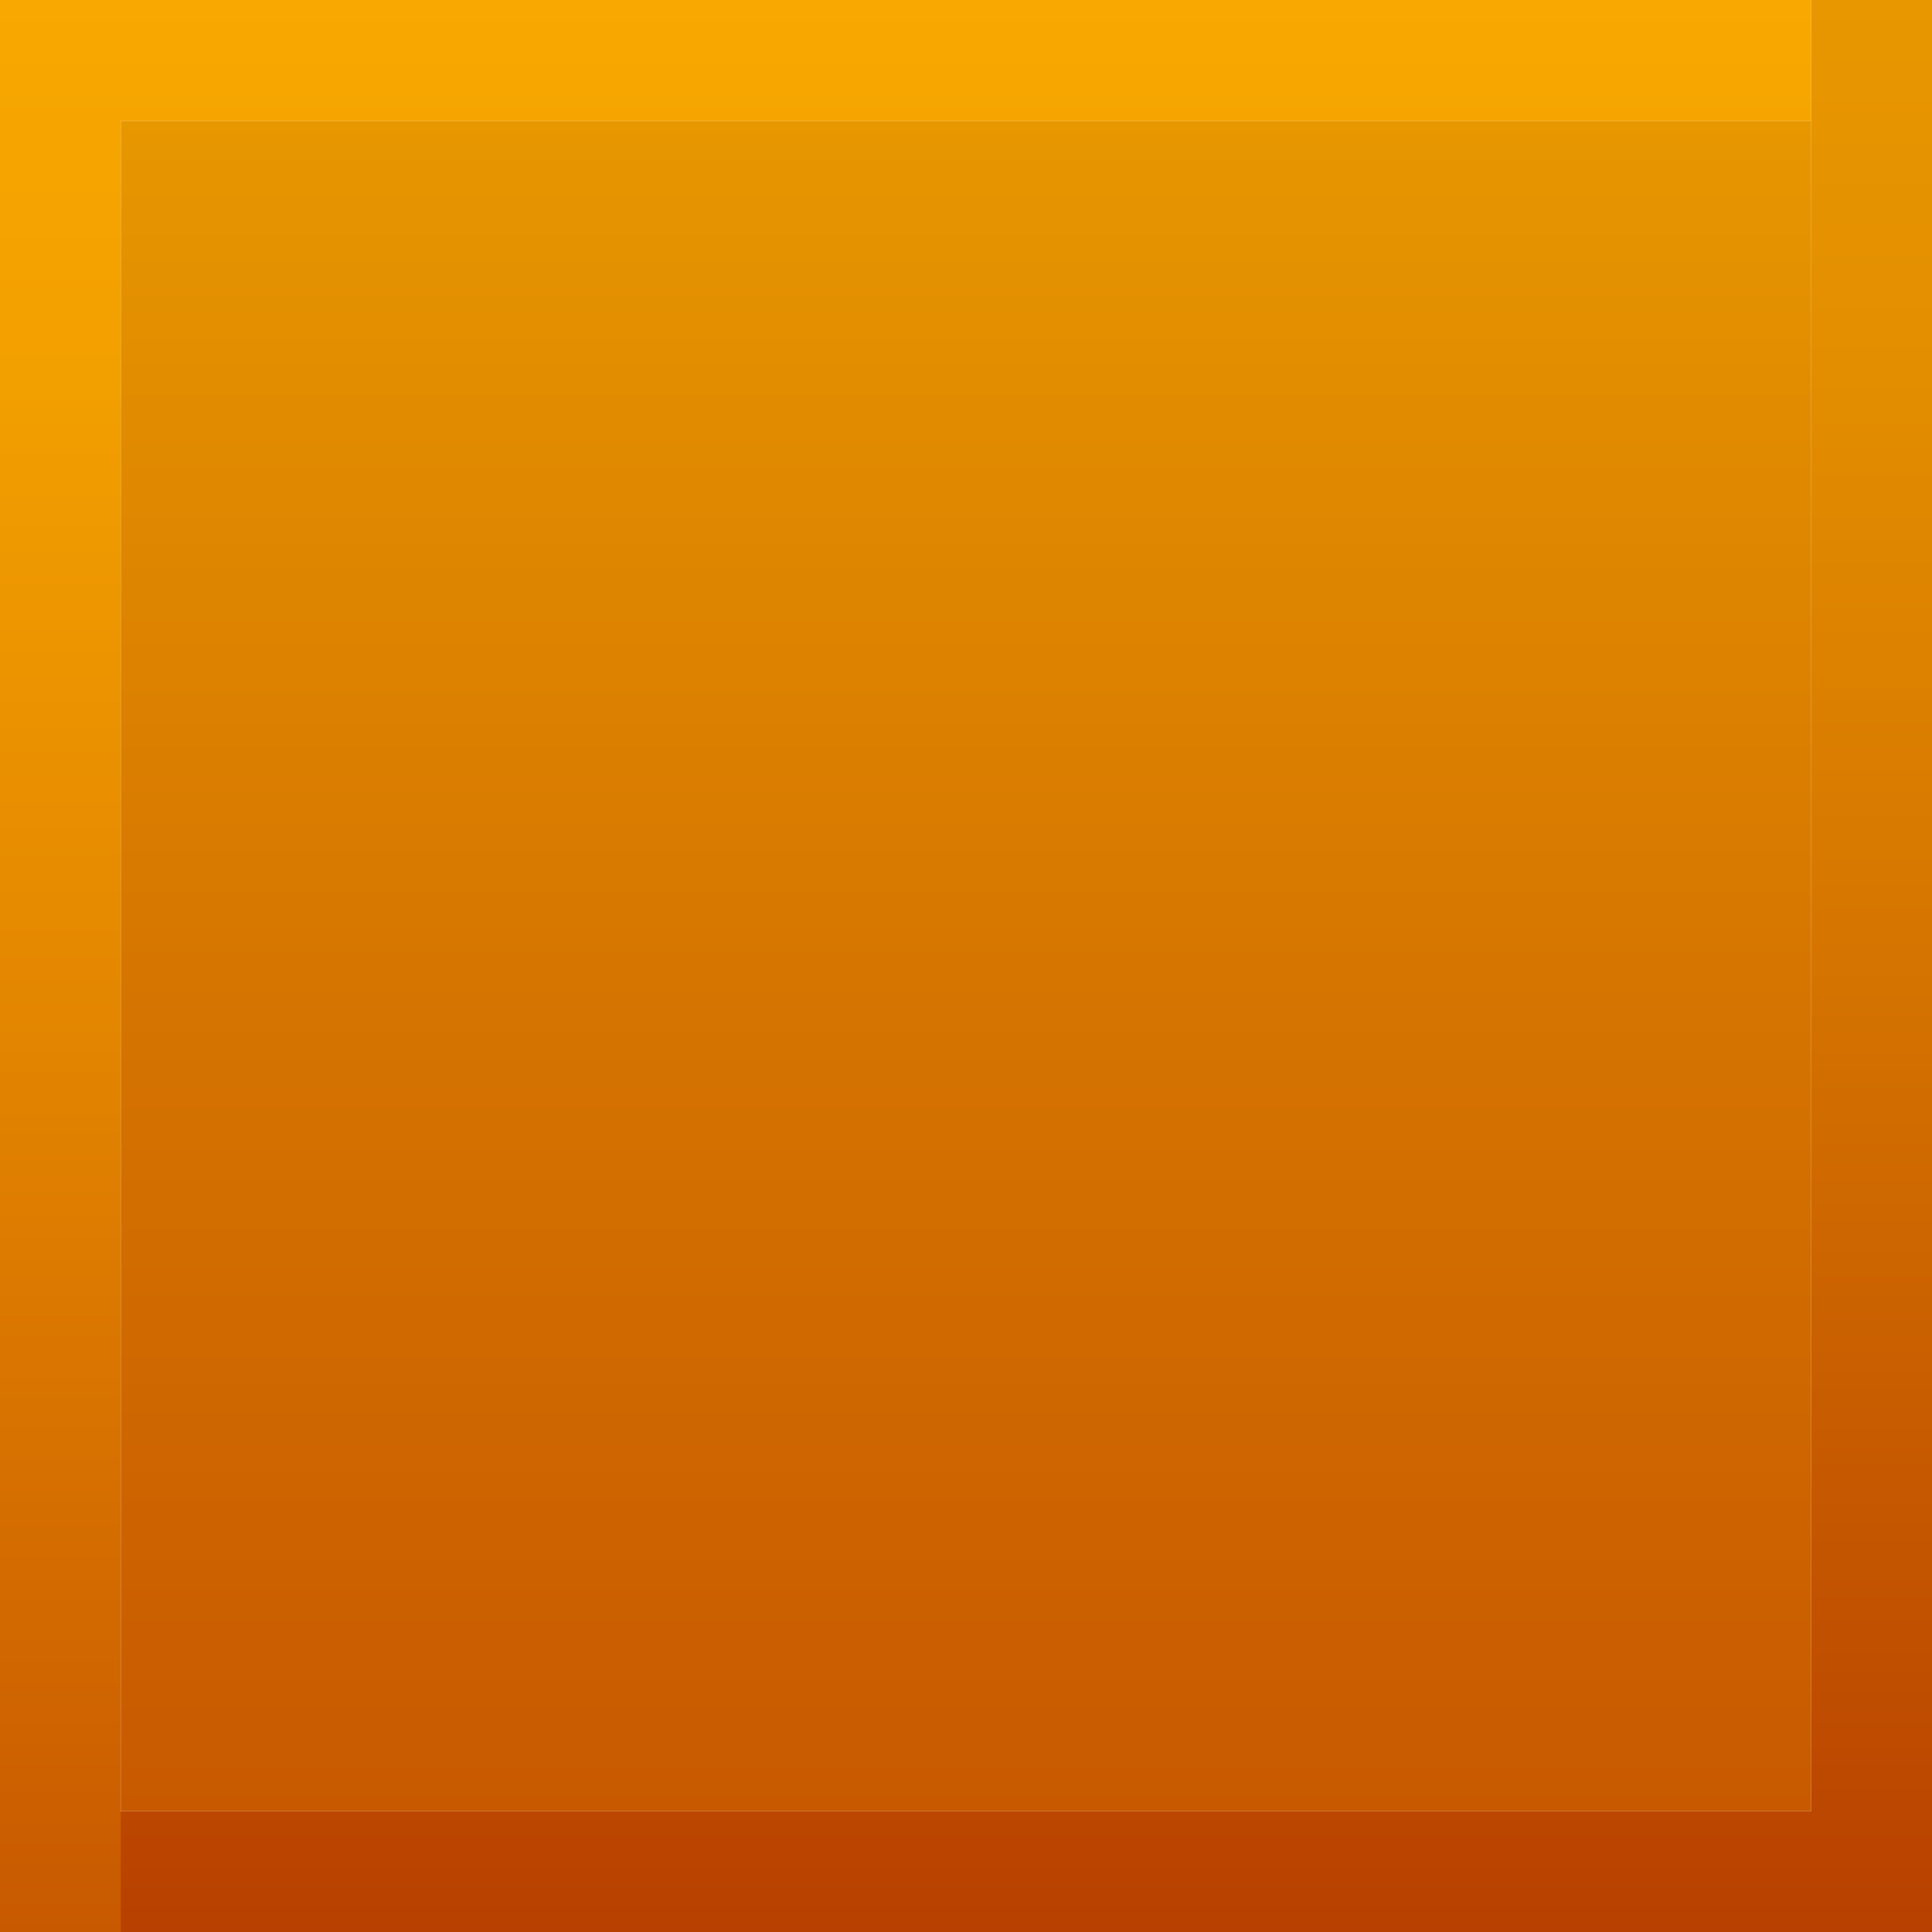
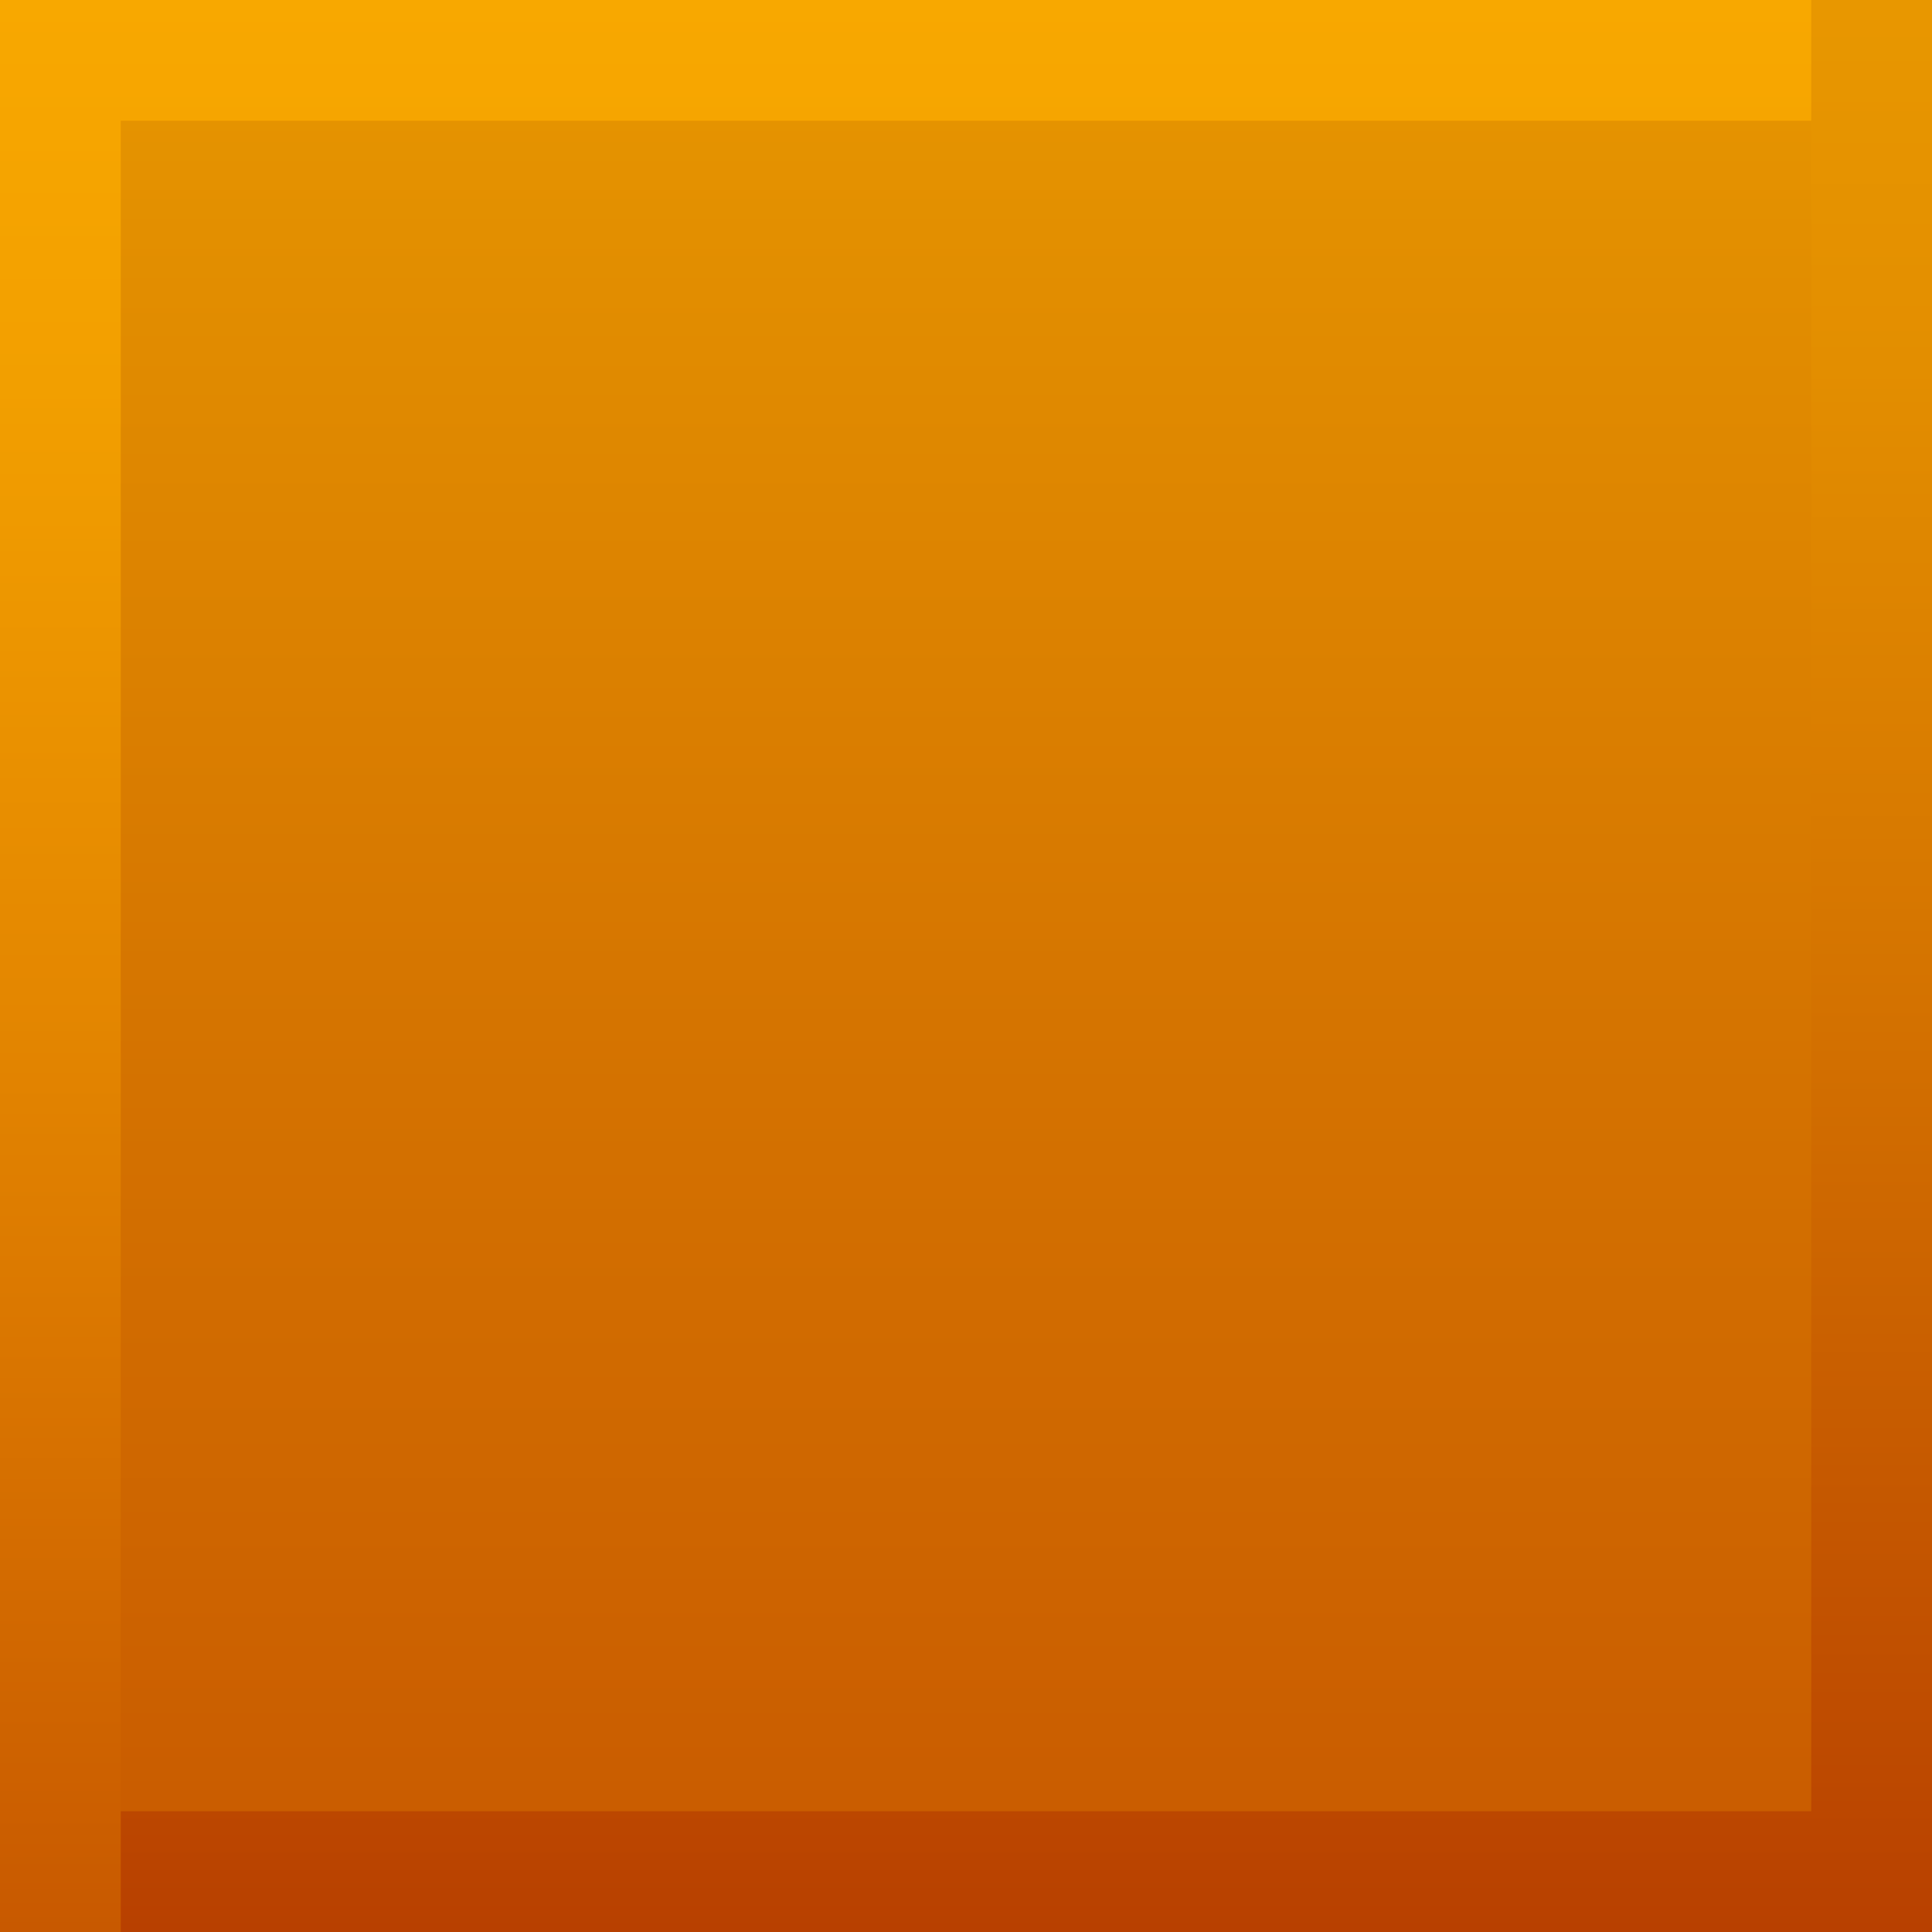
<svg xmlns="http://www.w3.org/2000/svg" id="Layer_1" data-name="Layer 1" width="144" height="144" viewBox="0 0 144 144">
  <defs>
    <style>.cls-1{fill:url(#linear-gradient);}.cls-2{fill:url(#linear-gradient-2);}.cls-3{fill:url(#linear-gradient-3);}</style>
    <linearGradient id="linear-gradient" x1="72" x2="72" y2="144" gradientUnits="userSpaceOnUse">
+       <stop offset="0" stop-color="#e79700" />
+       <stop offset="0.53" stop-color="#d57400" />
+       <stop offset="1" stop-color="#c85900" />
+     </linearGradient>
+     <linearGradient id="linear-gradient-2" x1="72" x2="72" y2="144" gradientUnits="userSpaceOnUse">
      <stop offset="0" stop-color="#e89700" />
      <stop offset="0.19" stop-color="#e38e00" />
      <stop offset="0.5" stop-color="#d57400" />
      <stop offset="0.9" stop-color="#be4b00" />
      <stop offset="1" stop-color="#b84000" />
-     </linearGradient>
-     <linearGradient id="linear-gradient-2" x1="72" y1="9" x2="72" y2="135" gradientUnits="userSpaceOnUse">
-       <stop offset="0" stop-color="#e79700" />
-       <stop offset="0.53" stop-color="#d57400" />
-       <stop offset="1" stop-color="#c85900" />
    </linearGradient>
    <linearGradient id="linear-gradient-3" x1="67.5" x2="67.5" y2="144" gradientUnits="userSpaceOnUse">
      <stop offset="0" stop-color="#f8a800" />
      <stop offset="0.2" stop-color="#f29f00" />
      <stop offset="0.54" stop-color="#e38500" />
      <stop offset="0.97" stop-color="#ca5c00" />
      <stop offset="1" stop-color="#c85900" />
    </linearGradient>
  </defs>
-   <polygon class="cls-1" points="135 0 135 135 0 135 0 144 144 144 144 135 144 0 135 0" />
-   <rect class="cls-2" x="9" y="9" width="126" height="126" />
+   <rect class="cls-1" width="144" height="144" />
+   <polygon class="cls-2" points="135 0 135 135 0 135 0 144 144 144 144 135 144 0 135 0" />
  <polygon class="cls-3" points="9 0 0 0 0 135 0 144 9 144 9 135 9 9 135 9 135 0 9 0" />
</svg>
